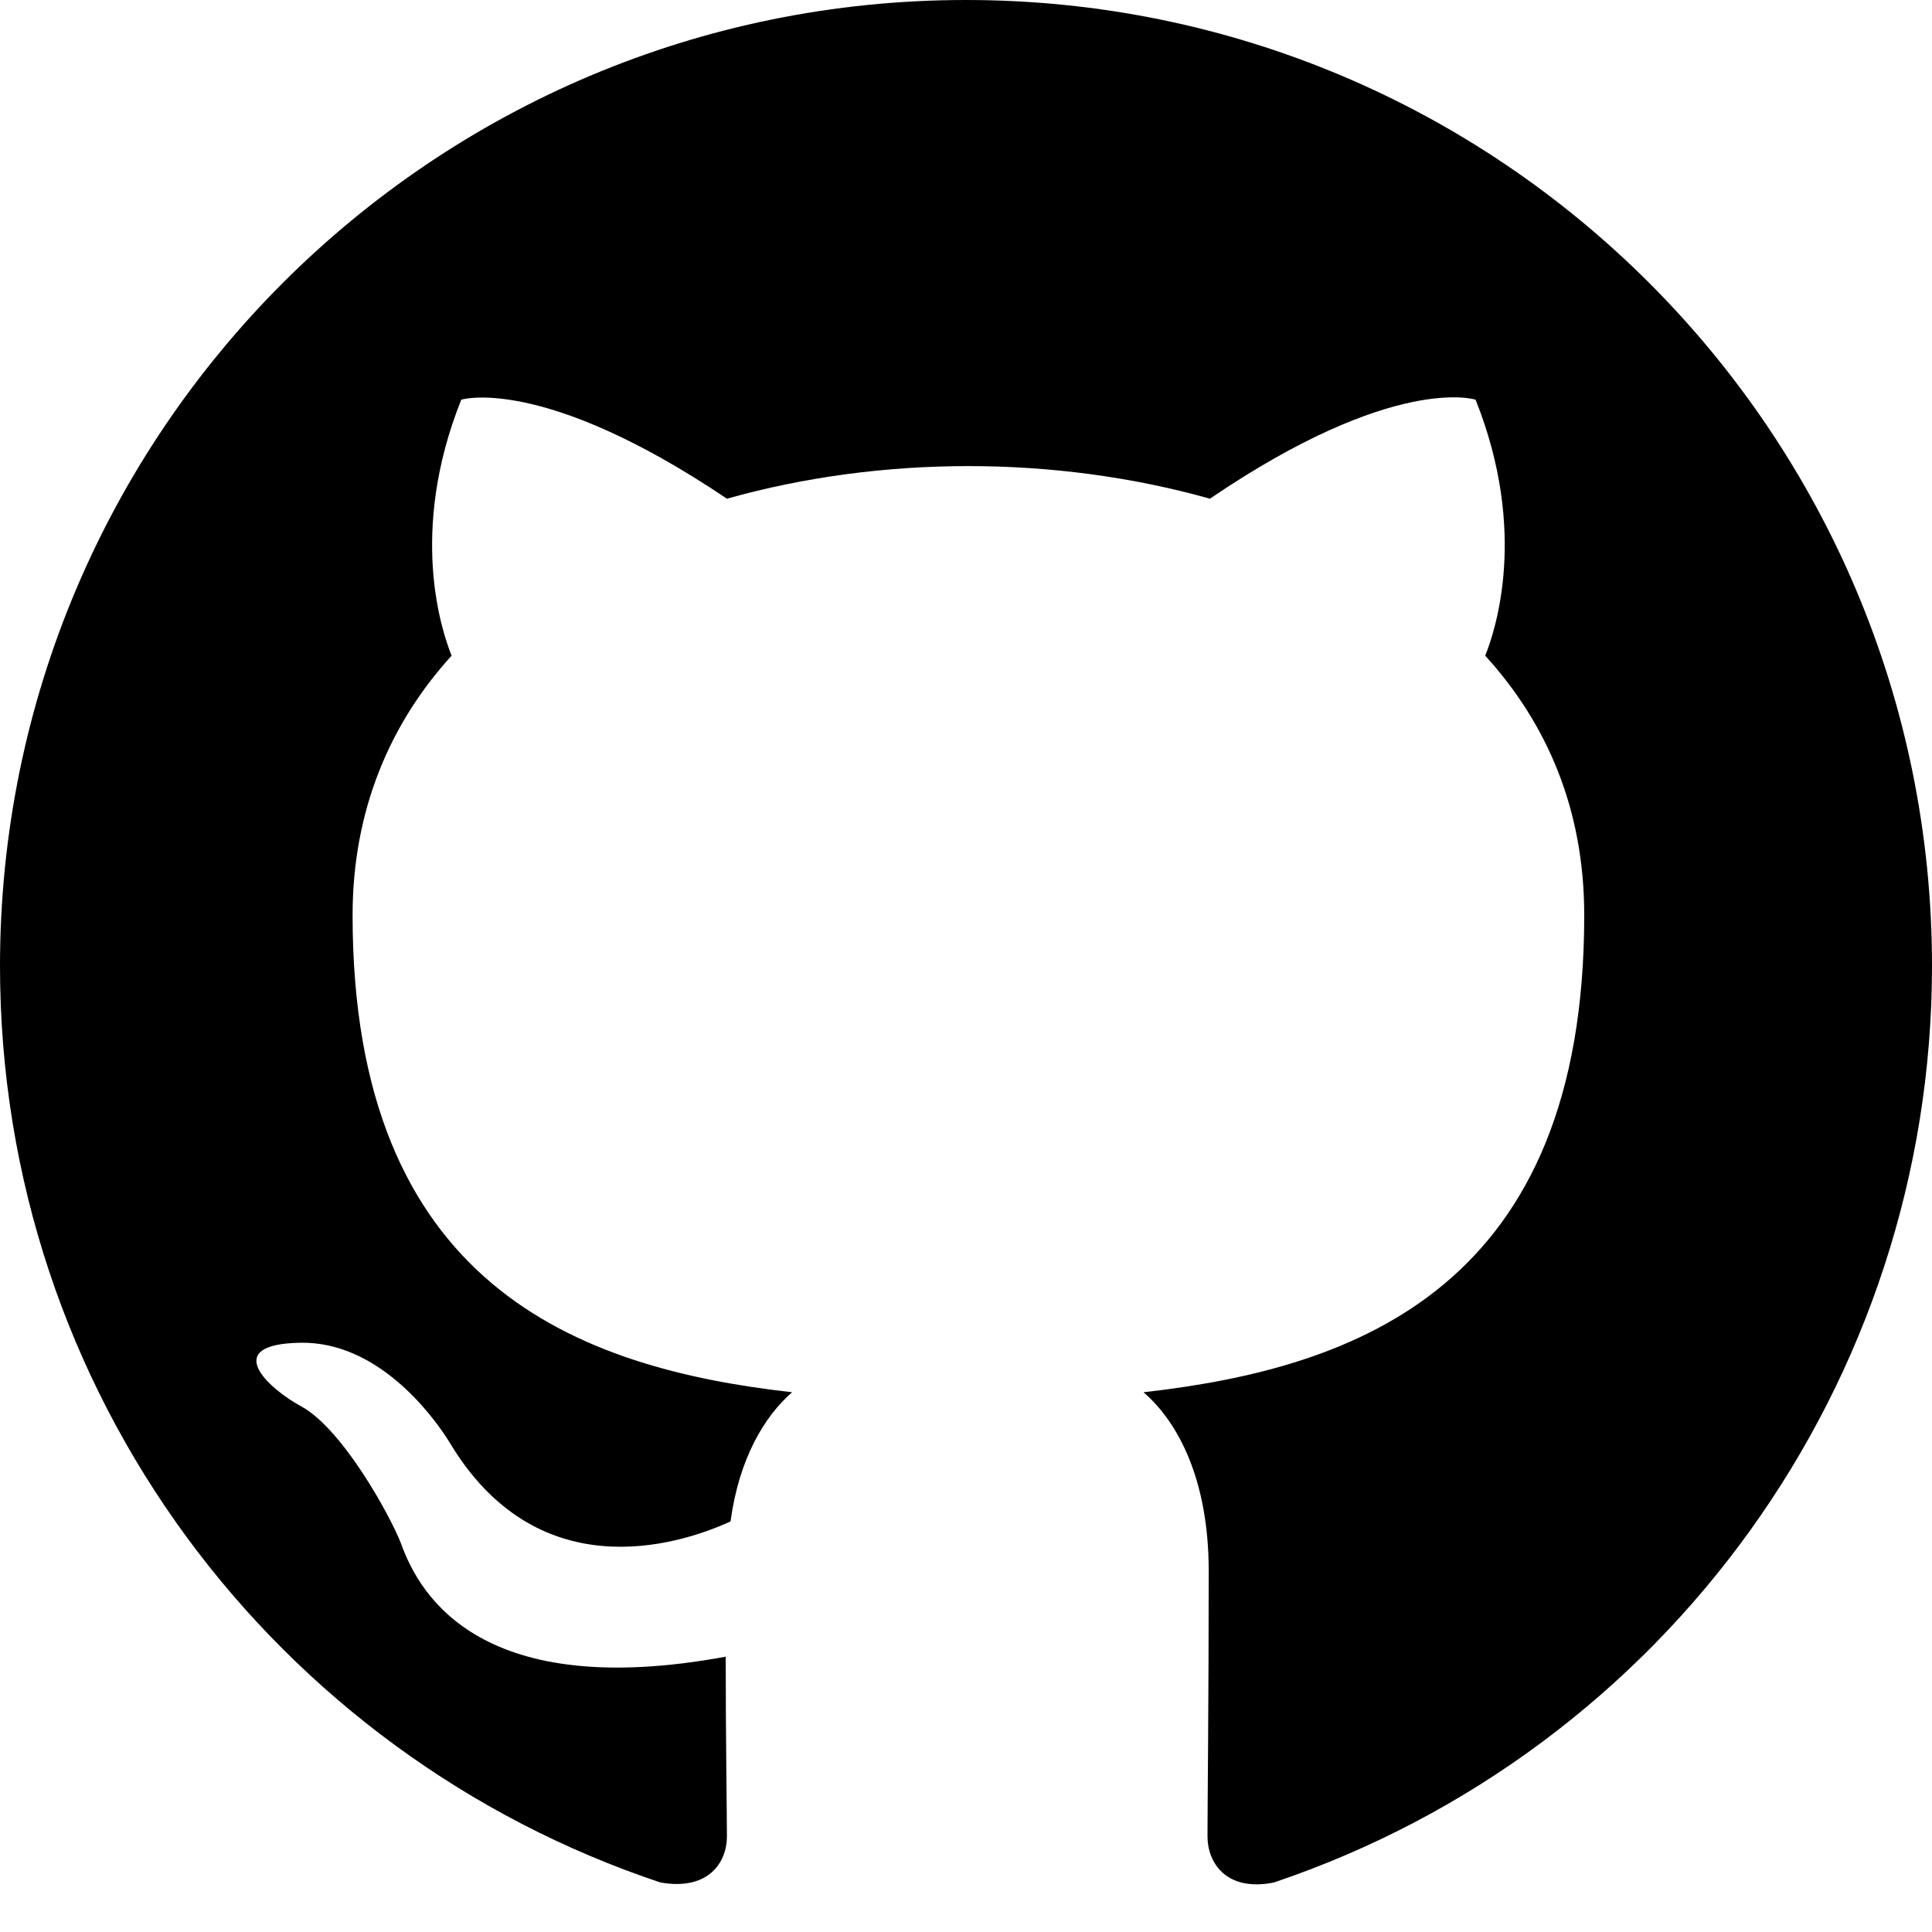
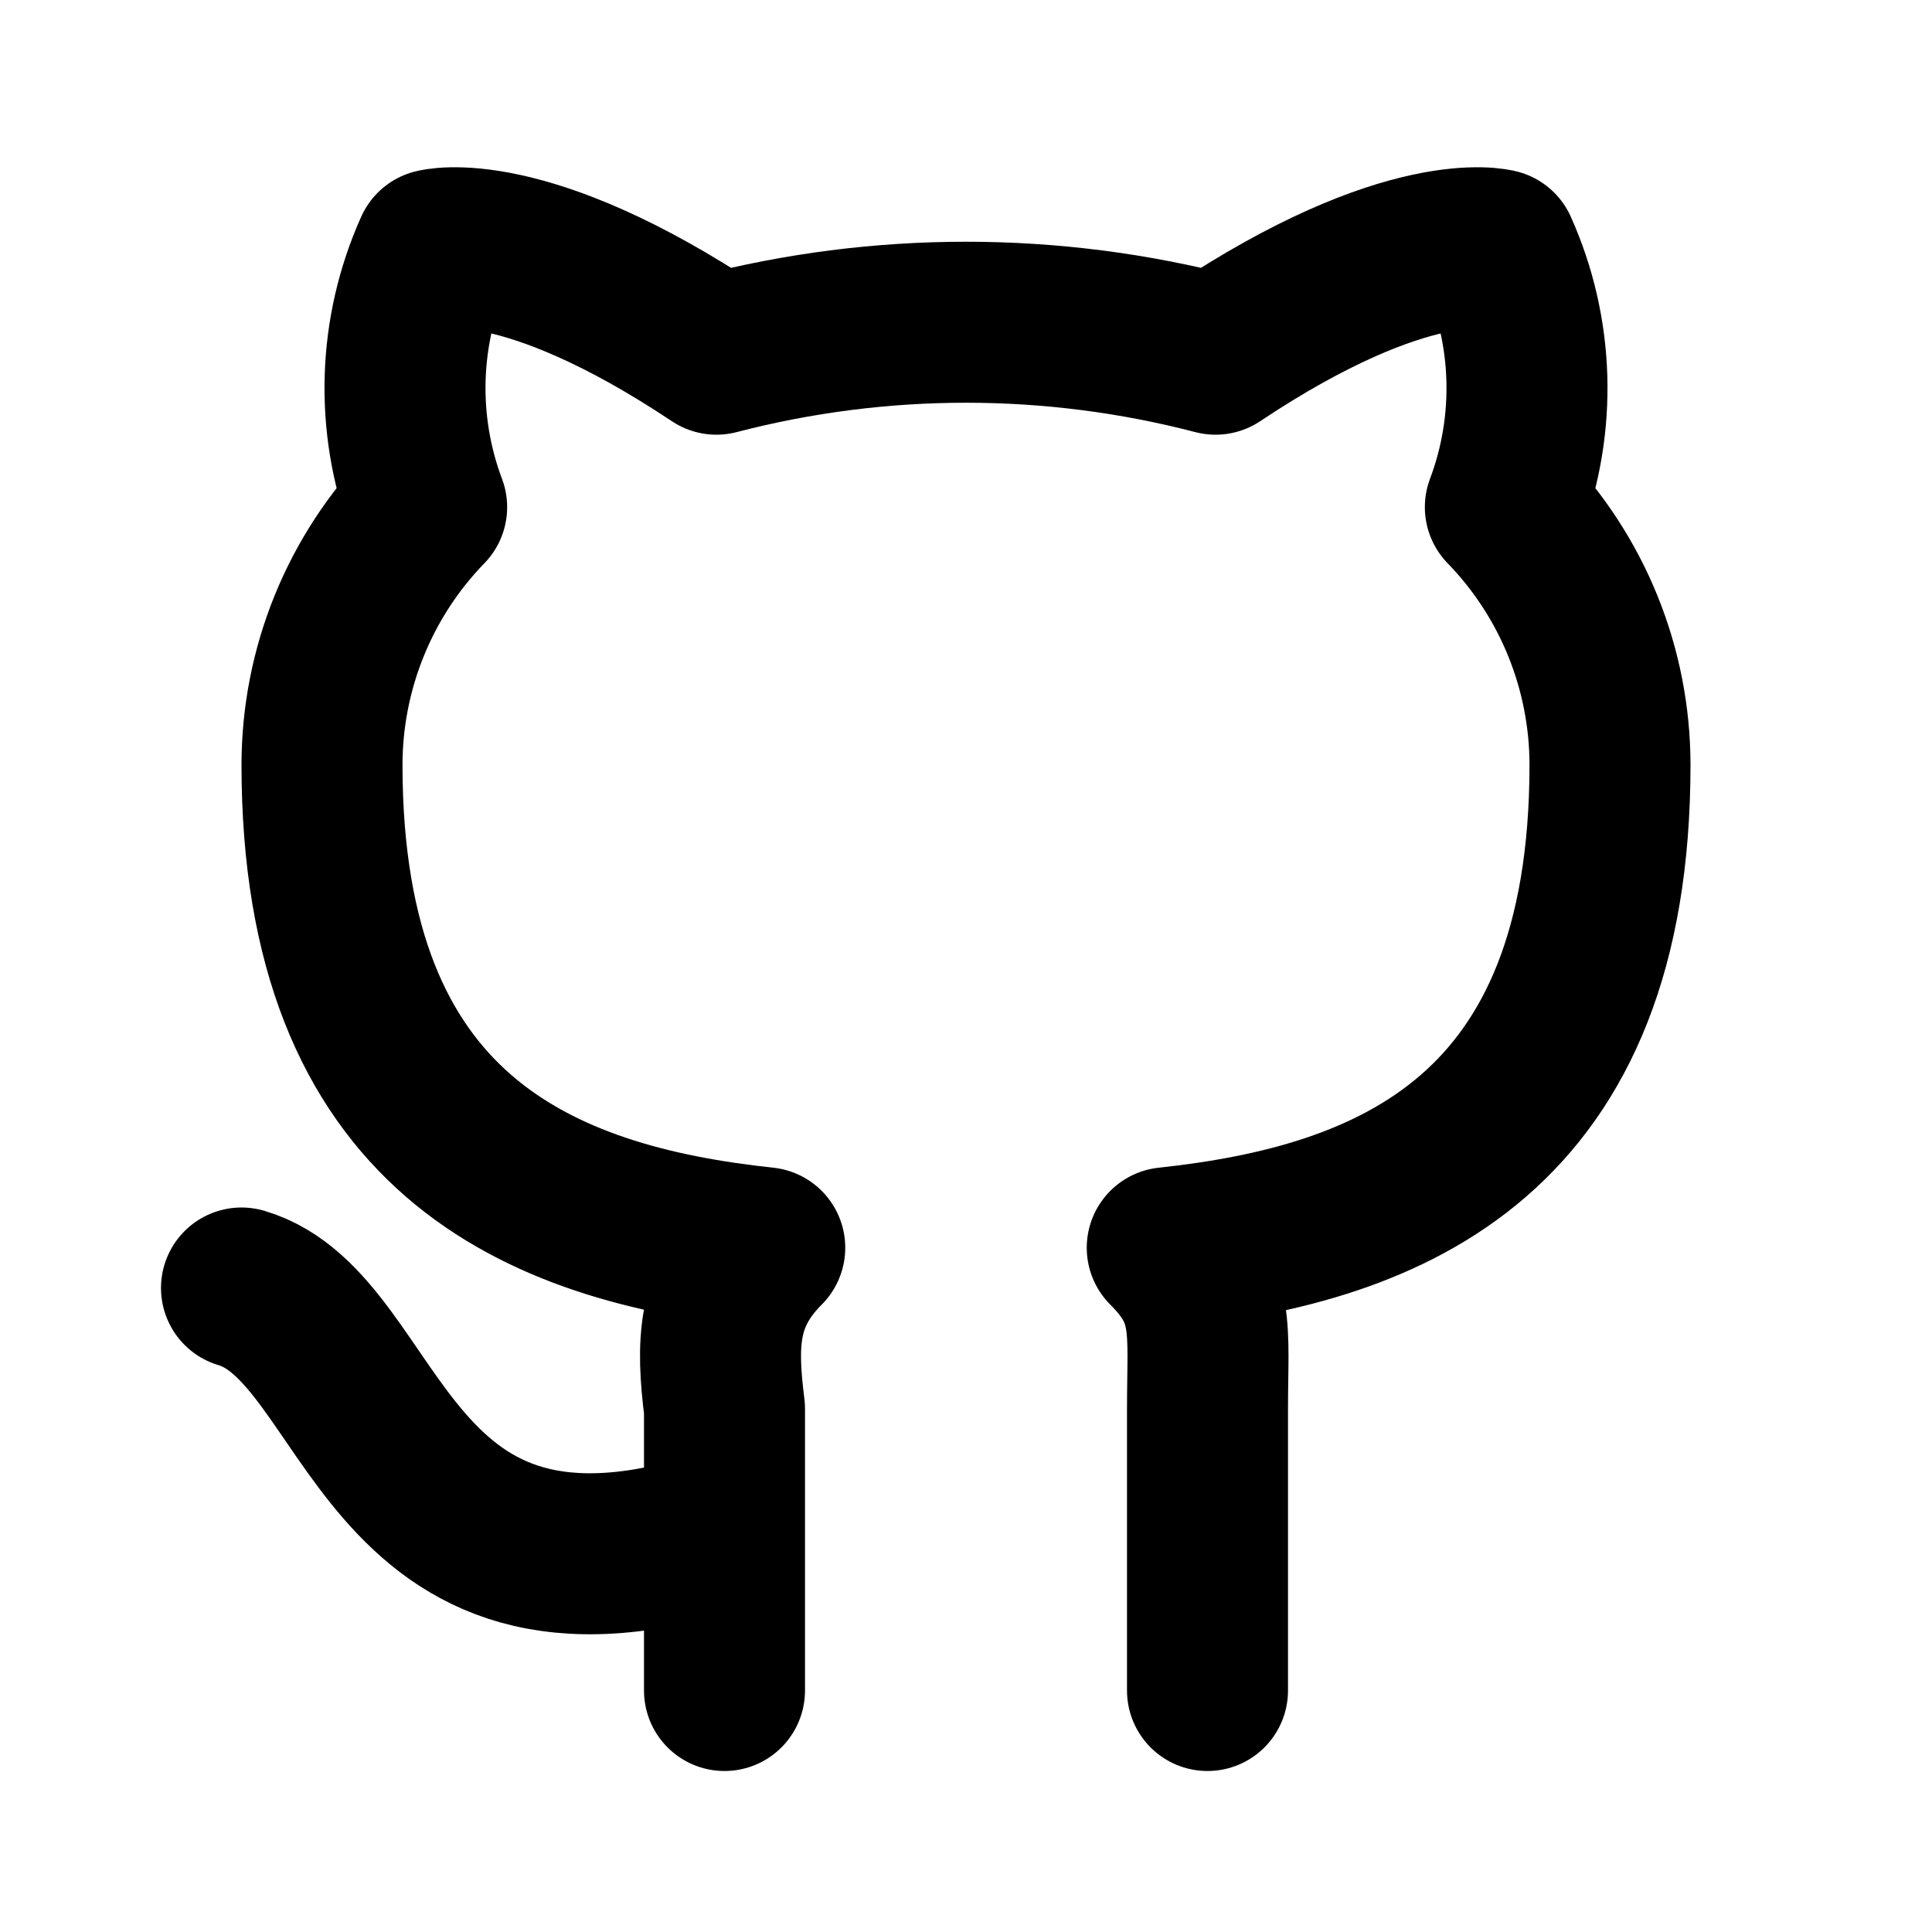
- <svg xmlns="http://www.w3.org/2000/svg" width="16" height="16" fill="currentColor" class="bi bi-github" viewBox="0 0 16 16">
-   <path d="M8 0C3.58 0 0 3.58 0 8c0 3.54 2.29 6.53 5.47 7.59.4.07.55-.17.55-.38 0-.19-.01-.82-.01-1.49-2.01.37-2.53-.49-2.69-.94-.09-.23-.48-.94-.82-1.13-.28-.15-.68-.52-.01-.53.63-.01 1.08.58 1.23.82.72 1.21 1.87.87 2.33.66.07-.52.28-.87.51-1.07-1.78-.2-3.64-.89-3.64-3.95 0-.87.31-1.59.82-2.15-.08-.2-.36-1.02.08-2.12 0 0 .67-.21 2.2.82.64-.18 1.32-.27 2-.27.68 0 1.36.09 2 .27 1.53-1.04 2.2-.82 2.2-.82.44 1.1.16 1.92.08 2.12.51.56.82 1.27.82 2.15 0 3.07-1.87 3.75-3.65 3.95.29.25.54.73.54 1.48 0 1.07-.01 1.93-.01 2.2 0 .21.15.46.55.38A8.012 8.012 0 0 0 16 8c0-4.42-3.58-8-8-8z" />
+ <svg xmlns="http://www.w3.org/2000/svg" class="icon icon-tabler icon-tabler-brand-github" width="32" height="32" viewBox="0 0 24 24" stroke-width="2" stroke="currentColor" fill="none" stroke-linecap="round" stroke-linejoin="round">
+   <path stroke="none" d="M0 0h24v24H0z" fill="none" />
+   <path d="M9 19c-4.3 1.4 -4.3 -2.5 -6 -3m12 5v-3.5c0 -1 .1 -1.4 -.5 -2c2.8 -.3 5.5 -1.4 5.5 -6a4.6 4.6 0 0 0 -1.3 -3.2a4.2 4.2 0 0 0 -.1 -3.2s-1.1 -.3 -3.5 1.3a12.3 12.3 0 0 0 -6.2 0c-2.4 -1.6 -3.5 -1.3 -3.5 -1.3a4.2 4.2 0 0 0 -.1 3.2a4.6 4.6 0 0 0 -1.3 3.2c0 4.6 2.7 5.7 5.5 6c-.6 .6 -.6 1.2 -.5 2v3.5" />
</svg>
